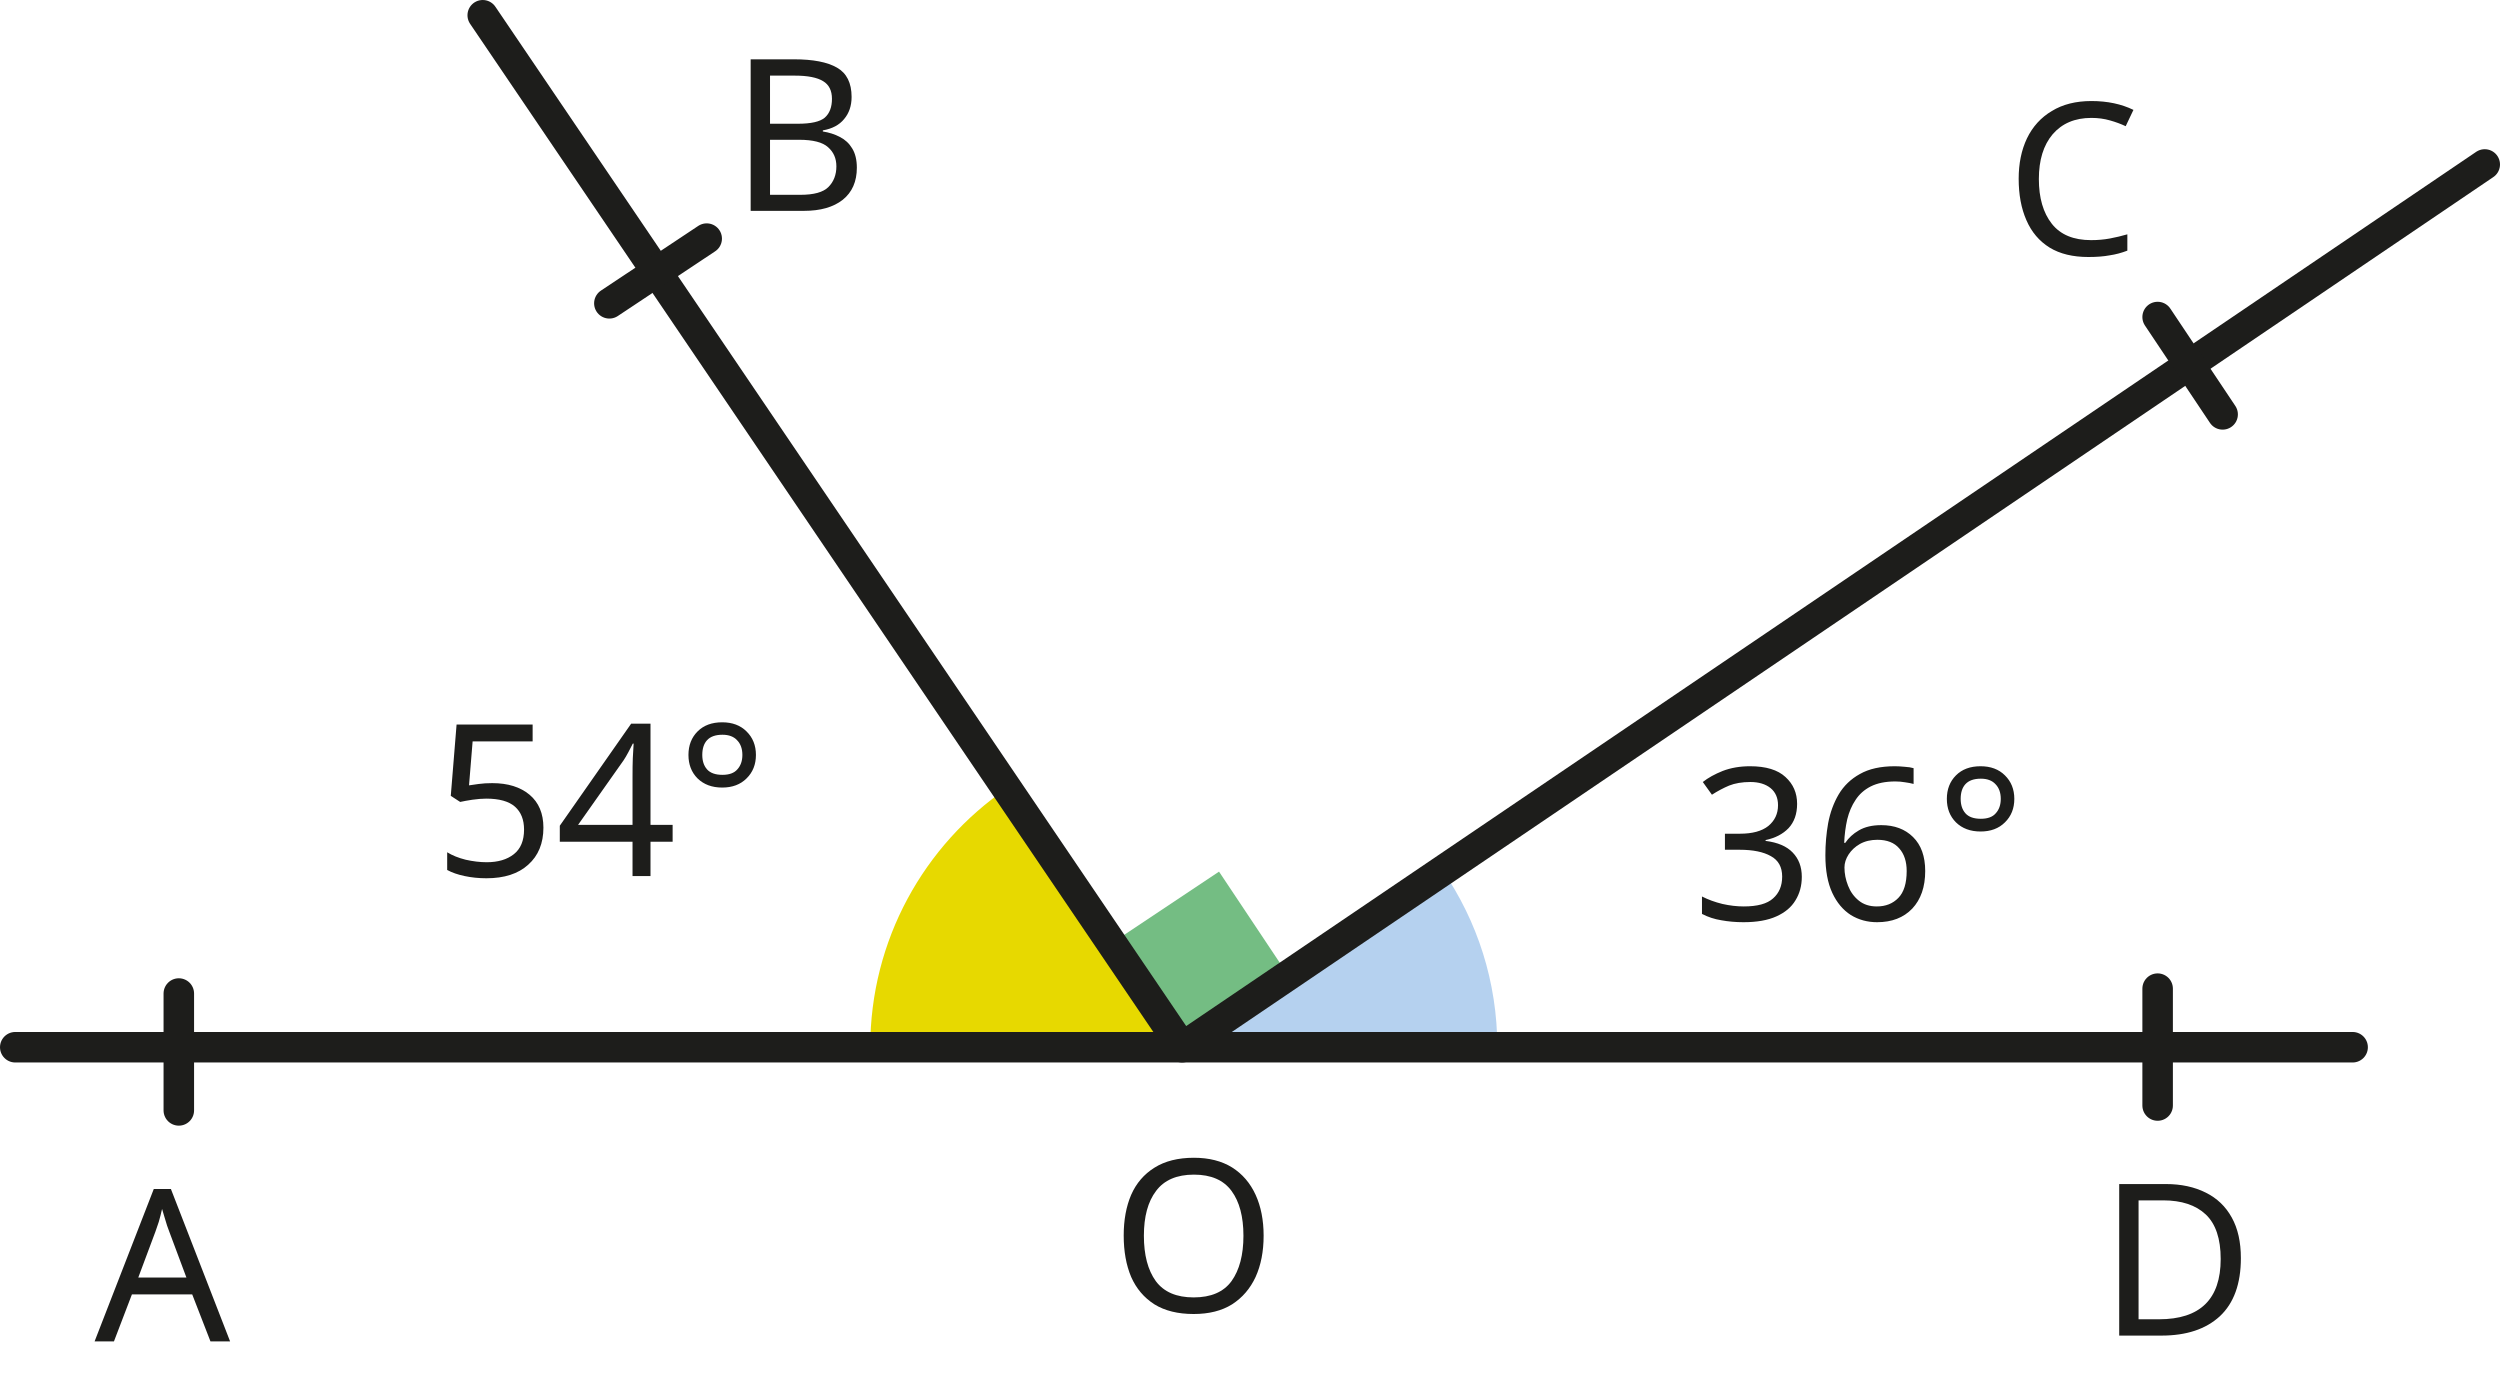
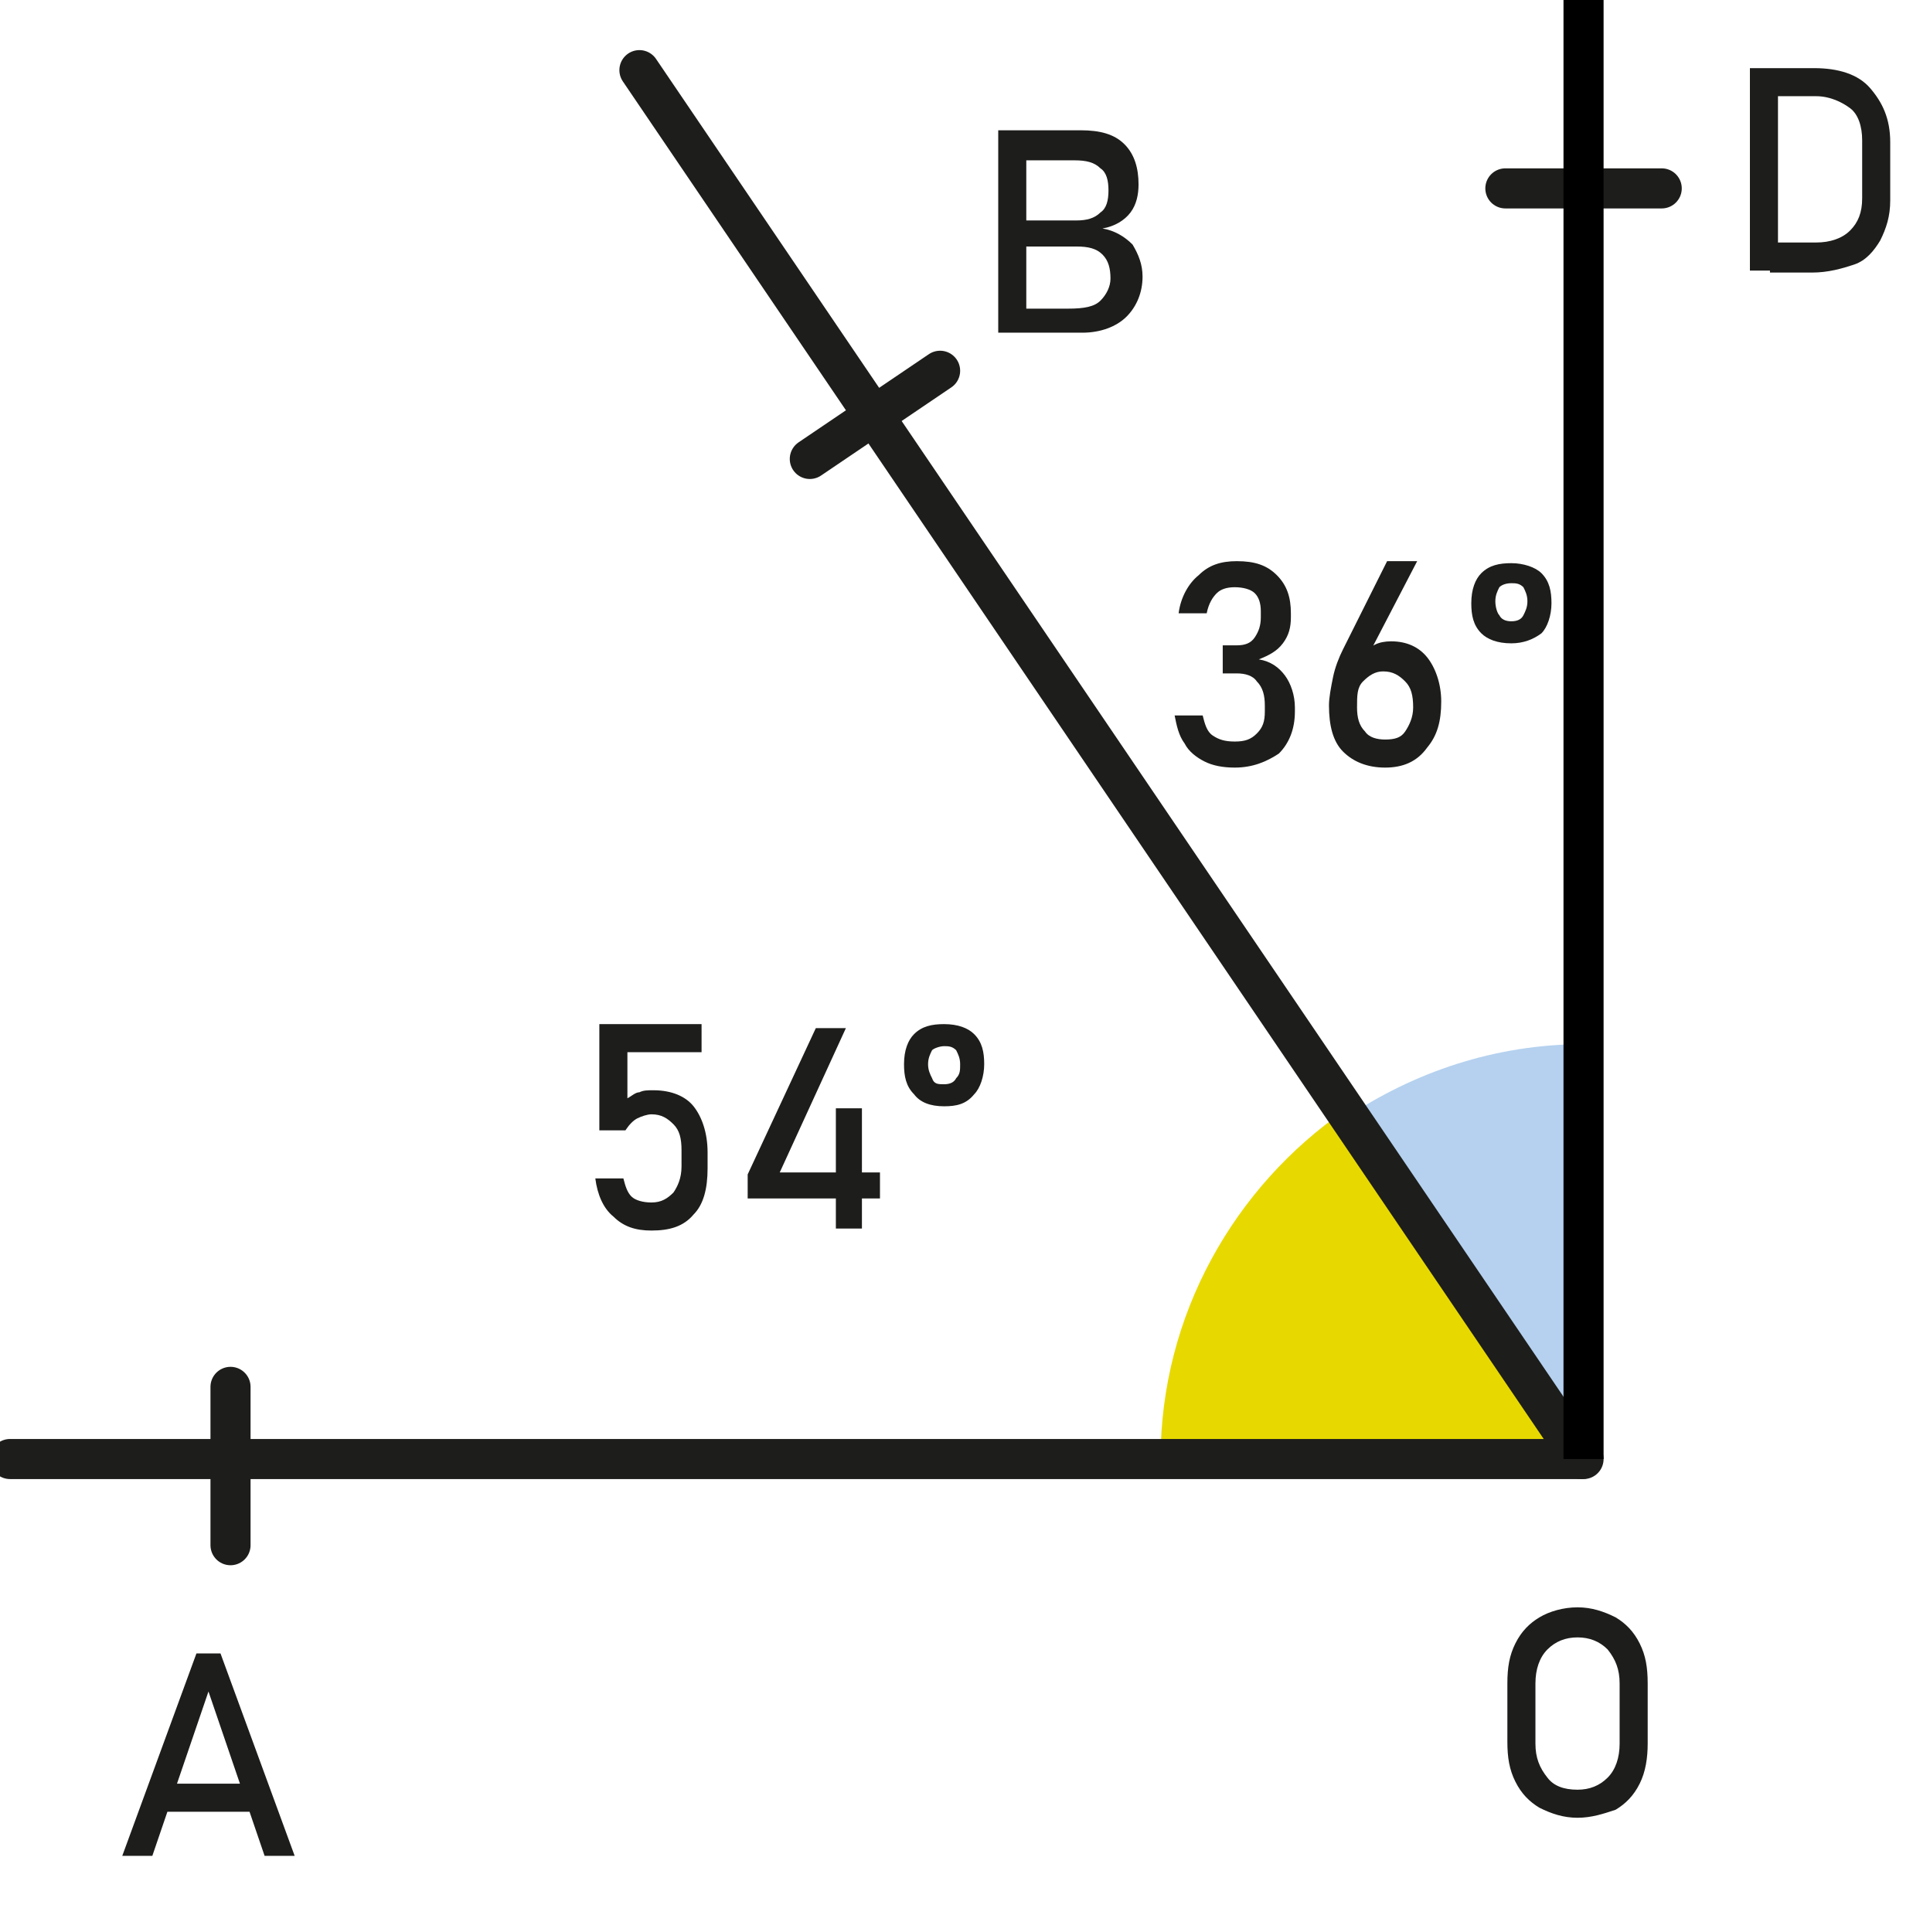
- <svg xmlns="http://www.w3.org/2000/svg" id="Calque_1" data-name="Calque 1" viewBox="0 0 81.93 45.85">
-   <defs>
-     <style>
-       .cls-1 {
-         fill: #1d1d1b;
-         font-family: Bahnschrift, Bahnschrift;
-         font-size: 12px;
-         font-variation-settings: 'wght' 400, 'wdth' 100;
-       }
- 
-       .cls-2 {
-         stroke-miterlimit: 10;
-       }
- 
-       .cls-2, .cls-3 {
-         fill: none;
-         stroke: #1d1d1b;
-         stroke-linecap: round;
-       }
- 
-       .cls-4 {
-         fill: #b5d1ef;
-       }
- 
-       .cls-4, .cls-5, .cls-6 {
-         stroke-width: 0px;
-       }
- 
-       .cls-5 {
-         fill: #e7d900;
-       }
- 
-       .cls-3 {
-         stroke-linejoin: round;
-       }
- 
-       .cls-6 {
-         fill: #74bd83;
-       }
-     </style>
-   </defs>
-   <rect class="cls-6" x="37.3" y="29.37" width="4.15" height="4.15" transform="translate(-10.83 27.12) rotate(-33.69)" />
-   <path class="cls-5" d="m32.99,25.84c-2.7,1.85-4.47,4.96-4.47,8.48h10.28l-5.81-8.48Z" />
-   <path class="cls-4" d="m49.07,34.32c0-2.15-.66-4.14-1.79-5.79l-8.49,5.79h10.28Z" />
-   <polyline class="cls-3" points="15.82 .5 38.74 34.32 81.43 5.39" />
-   <line class="cls-3" x1=".5" y1="34.32" x2="77.1" y2="34.32" />
-   <text class="cls-1" transform="translate(14.22 28.71) scale(.58)">
-     <tspan x="0" y="0">54°</tspan>
-   </text>
-   <text class="cls-1" transform="translate(55.46 30.15) scale(.58)">
-     <tspan x="0" y="0">36°</tspan>
-   </text>
-   <line class="cls-2" x1="5.86" y1="32.56" x2="5.86" y2="36.39" />
-   <line class="cls-2" x1="70.71" y1="32.4" x2="70.71" y2="36.23" />
-   <line class="cls-2" x1="23.16" y1="7.82" x2="19.97" y2="9.94" />
-   <line class="cls-2" x1="72.84" y1="13.58" x2="70.71" y2="10.39" />
-   <text class="cls-1" transform="translate(3.1 43.96) scale(.58)">
-     <tspan x="0" y="0">A</tspan>
-   </text>
-   <text class="cls-1" transform="translate(23.93 6.91) scale(.58)">
-     <tspan x="0" y="0">B</tspan>
-   </text>
-   <text class="cls-1" transform="translate(65.73 8.35) scale(.58)">
-     <tspan x="0" y="0">C</tspan>
-   </text>
-   <text class="cls-1" transform="translate(68.78 43.77) scale(.58)">
-     <tspan x="0" y="0">D</tspan>
-   </text>
-   <text class="cls-1" transform="translate(36.4 42.99) scale(.58)">
-     <tspan x="0" y="0">O</tspan>
-   </text>
+ <svg xmlns="http://www.w3.org/2000/svg" version="1.1" id="Calque_1" x="0px" y="0px" viewBox="0 0 95.4 96.4" style="enable-background:new 0 0 95.4 96.4;" xml:space="preserve">
+   <style type="text/css">
+ 	.st0{fill:#E7D900;}
+ 	.st1{fill:#B5D1EF;}
+ 	.st2{fill:none;stroke:#1D1D1B;stroke-width:2;stroke-linecap:round;stroke-linejoin:round;}
+ 	.st3{enable-background:new    ;}
+ 	.st4{fill:#1D1D1B;}
+ 	.st5{fill:none;stroke:#1D1D1B;stroke-width:2;stroke-linecap:round;stroke-miterlimit:10;}
+ 	.st6{fill:none;stroke:#000000;stroke-width:2;stroke-miterlimit:10;}
+ </style>
+   <path class="st0" d="M67.1,55.4c-5.5,3.8-9.2,10.2-9.2,17.4H79L67.1,55.4z" />
+   <path class="st1" d="M79,52.1c-4.4,0-8.5,1.4-11.9,3.7L79,73.1V52.1z" />
+   <line class="st2" x1="31.9" y1="3.5" x2="78.9" y2="72.8" />
+   <line class="st2" x1="0.5" y1="72.8" x2="79" y2="72.8" />
+   <g>
+     <g class="st3">
+       <path class="st4" d="M32.5,61.4c-0.8,0-1.4-0.2-1.9-0.7c-0.5-0.4-0.8-1.1-0.9-1.9v0h1.4v0c0.1,0.4,0.2,0.7,0.4,0.9    c0.2,0.2,0.6,0.3,1,0.3c0.5,0,0.8-0.2,1.1-0.5c0.2-0.3,0.4-0.7,0.4-1.3v-0.8c0-0.6-0.1-1-0.4-1.3s-0.6-0.5-1.1-0.5    c-0.2,0-0.5,0.1-0.7,0.2s-0.4,0.3-0.6,0.6h-1.3v-5.3H35v1.4h-3.7v2.3c0.2-0.1,0.4-0.3,0.6-0.3c0.2-0.1,0.4-0.1,0.7-0.1    c0.9,0,1.6,0.3,2,0.8s0.7,1.3,0.7,2.3v0.8c0,1-0.2,1.8-0.7,2.3C34.1,61.2,33.4,61.4,32.5,61.4z" />
+       <path class="st4" d="M37.3,59.8v-1.2l3.4-7.3h1.5l-3.3,7.2h5v1.3H37.3z M41.7,61.3v-6H43v6H41.7z" />
+       <path class="st4" d="M47.1,55.2c-0.7,0-1.2-0.2-1.5-0.6c-0.4-0.4-0.5-0.9-0.5-1.5c0-0.7,0.2-1.2,0.5-1.5c0.4-0.4,0.9-0.5,1.5-0.5    c0.7,0,1.2,0.2,1.5,0.5c0.4,0.4,0.5,0.9,0.5,1.5c0,0.6-0.2,1.2-0.5,1.5C48.2,55.1,47.7,55.2,47.1,55.2z M47.1,54.1    c0.3,0,0.5-0.1,0.6-0.3c0.2-0.2,0.2-0.4,0.2-0.7c0-0.3-0.1-0.5-0.2-0.7c-0.2-0.2-0.4-0.2-0.6-0.2s-0.5,0.1-0.6,0.2    c-0.1,0.2-0.2,0.4-0.2,0.7c0,0.3,0.1,0.5,0.2,0.7C46.6,54.1,46.8,54.1,47.1,54.1z" />
+     </g>
+   </g>
+   <g>
+     <g class="st3">
+       <path class="st4" d="M61.6,38.3c-0.6,0-1.1-0.1-1.5-0.3c-0.4-0.2-0.8-0.5-1-0.9c-0.3-0.4-0.4-0.9-0.5-1.4H60    c0.1,0.4,0.2,0.8,0.5,1c0.3,0.2,0.6,0.3,1.1,0.3c0.5,0,0.8-0.1,1.1-0.4c0.3-0.3,0.4-0.6,0.4-1.1v-0.3c0-0.5-0.1-0.9-0.4-1.2    c-0.2-0.3-0.6-0.4-1-0.4h-0.7v-1.4h0.7c0.4,0,0.7-0.1,0.9-0.4s0.3-0.6,0.3-1v-0.3c0-0.4-0.1-0.7-0.3-0.9c-0.2-0.2-0.6-0.3-1-0.3    c-0.4,0-0.7,0.1-0.9,0.3c-0.2,0.2-0.4,0.5-0.5,1h-1.4c0.1-0.8,0.5-1.5,1-1.9c0.5-0.5,1.1-0.7,1.9-0.7c0.9,0,1.5,0.2,2,0.7    c0.5,0.5,0.7,1.1,0.7,1.9v0.2c0,0.5-0.1,0.9-0.4,1.3c-0.3,0.4-0.7,0.6-1.2,0.8c0.6,0.1,1,0.4,1.3,0.8c0.3,0.4,0.5,1,0.5,1.6v0.2    c0,0.9-0.3,1.6-0.8,2.1C63.2,38,62.5,38.3,61.6,38.3z" />
+       <path class="st4" d="M69.1,38.3c-0.9,0-1.6-0.3-2.1-0.8c-0.5-0.5-0.7-1.3-0.7-2.3v0c0-0.4,0.1-0.9,0.2-1.4s0.3-1,0.5-1.4l2.2-4.4    h1.5l-2.6,5l0-0.3c0.2-0.5,0.7-0.7,1.3-0.7c0.8,0,1.4,0.3,1.8,0.8c0.4,0.5,0.7,1.3,0.7,2.2v0c0,1-0.2,1.7-0.7,2.3    C70.7,38,70,38.3,69.1,38.3z M69.1,36.9c0.5,0,0.8-0.1,1-0.4c0.2-0.3,0.4-0.7,0.4-1.2v0c0-0.6-0.1-1-0.4-1.3    c-0.3-0.3-0.6-0.5-1.1-0.5c-0.4,0-0.7,0.2-1,0.5s-0.3,0.7-0.3,1.3v0c0,0.5,0.1,0.9,0.4,1.2C68.3,36.8,68.7,36.9,69.1,36.9z" />
+       <path class="st4" d="M75.4,32.1c-0.7,0-1.2-0.2-1.5-0.5c-0.4-0.4-0.5-0.9-0.5-1.5c0-0.7,0.2-1.2,0.5-1.5c0.4-0.4,0.9-0.5,1.5-0.5    s1.2,0.2,1.5,0.5c0.4,0.4,0.5,0.9,0.5,1.5c0,0.6-0.2,1.2-0.5,1.5C76.5,31.9,76,32.1,75.4,32.1z M75.4,31c0.3,0,0.5-0.1,0.6-0.3    s0.2-0.4,0.2-0.7c0-0.3-0.1-0.5-0.2-0.7c-0.2-0.2-0.4-0.2-0.6-0.2c-0.3,0-0.5,0.1-0.6,0.2c-0.1,0.2-0.2,0.4-0.2,0.7    c0,0.3,0.1,0.6,0.2,0.7C74.9,30.9,75.1,31,75.4,31z" />
+     </g>
+   </g>
+   <line class="st5" x1="11.5" y1="69.2" x2="11.5" y2="77.1" />
+   <line class="st5" x1="82.9" y1="9.4" x2="75.1" y2="9.4" />
+   <line class="st5" x1="46.9" y1="18.5" x2="40.4" y2="22.9" />
+   <g>
+     <g class="st3">
+       <path class="st4" d="M6.1,92.6l3.7-10.1h1.2l3.7,10.1h-1.5l-2.8-8.2l-2.8,8.2H6.1z M7.8,90.3V89h5.3v1.4H7.8z" />
+     </g>
+   </g>
+   <g>
+     <g class="st3">
+       <path class="st4" d="M49.8,16.7V6.5h1.4v10.1H49.8z M50.6,16.7v-1.3h2.7c0.8,0,1.3-0.1,1.6-0.4c0.3-0.3,0.5-0.7,0.5-1.1v0    c0-0.5-0.1-0.9-0.4-1.2c-0.3-0.3-0.7-0.4-1.3-0.4h-3.1v-1.3h3.1c0.5,0,0.9-0.1,1.2-0.4c0.3-0.2,0.4-0.6,0.4-1.1    c0-0.5-0.1-0.9-0.4-1.1c-0.3-0.3-0.7-0.4-1.3-0.4h-2.9V6.5h3.2c1,0,1.7,0.2,2.2,0.7c0.5,0.5,0.7,1.2,0.7,2c0,0.5-0.1,1-0.4,1.4    c-0.3,0.4-0.8,0.7-1.4,0.8c0.6,0.1,1.1,0.4,1.5,0.8c0.3,0.5,0.5,1,0.5,1.6v0c0,0.8-0.3,1.5-0.8,2c-0.5,0.5-1.3,0.8-2.2,0.8H50.6z" />
+     </g>
+   </g>
+   <g>
+     <g class="st3">
+       <path class="st4" d="M87.3,13.5V3.4h1.4v10.1H87.3z M88.3,13.5v-1.4h2.3c0.7,0,1.3-0.2,1.7-0.6c0.4-0.4,0.6-0.9,0.6-1.6V7    c0-0.7-0.2-1.3-0.6-1.6s-1-0.6-1.7-0.6h-2.3V3.4h2.2c1.2,0,2.2,0.3,2.8,1s1,1.5,1,2.7v2.9c0,0.8-0.2,1.4-0.5,2    c-0.3,0.5-0.7,1-1.3,1.2s-1.3,0.4-2.1,0.4H88.3z" />
+     </g>
+   </g>
+   <g>
+     <g class="st3">
+       <path class="st4" d="M78.7,90.7c-0.7,0-1.3-0.2-1.9-0.5c-0.5-0.3-0.9-0.7-1.2-1.3s-0.4-1.2-0.4-2v-2.9c0-0.8,0.1-1.4,0.4-2    c0.3-0.6,0.7-1,1.2-1.3c0.5-0.3,1.2-0.5,1.9-0.5c0.7,0,1.3,0.2,1.9,0.5c0.5,0.3,0.9,0.7,1.2,1.3c0.3,0.6,0.4,1.2,0.4,2V87    c0,0.7-0.1,1.4-0.4,2c-0.3,0.6-0.7,1-1.2,1.3C80,90.5,79.4,90.7,78.7,90.7z M78.7,89.3c0.6,0,1.1-0.2,1.5-0.6s0.6-1,0.6-1.7v-3    c0-0.7-0.2-1.2-0.6-1.7c-0.4-0.4-0.9-0.6-1.5-0.6c-0.6,0-1.1,0.2-1.5,0.6c-0.4,0.4-0.6,1-0.6,1.7v3c0,0.7,0.2,1.2,0.6,1.7    C77.5,89.1,78,89.3,78.7,89.3z" />
+     </g>
+   </g>
+   <line class="st6" x1="79" y1="72.8" x2="79" y2="0" />
</svg>
